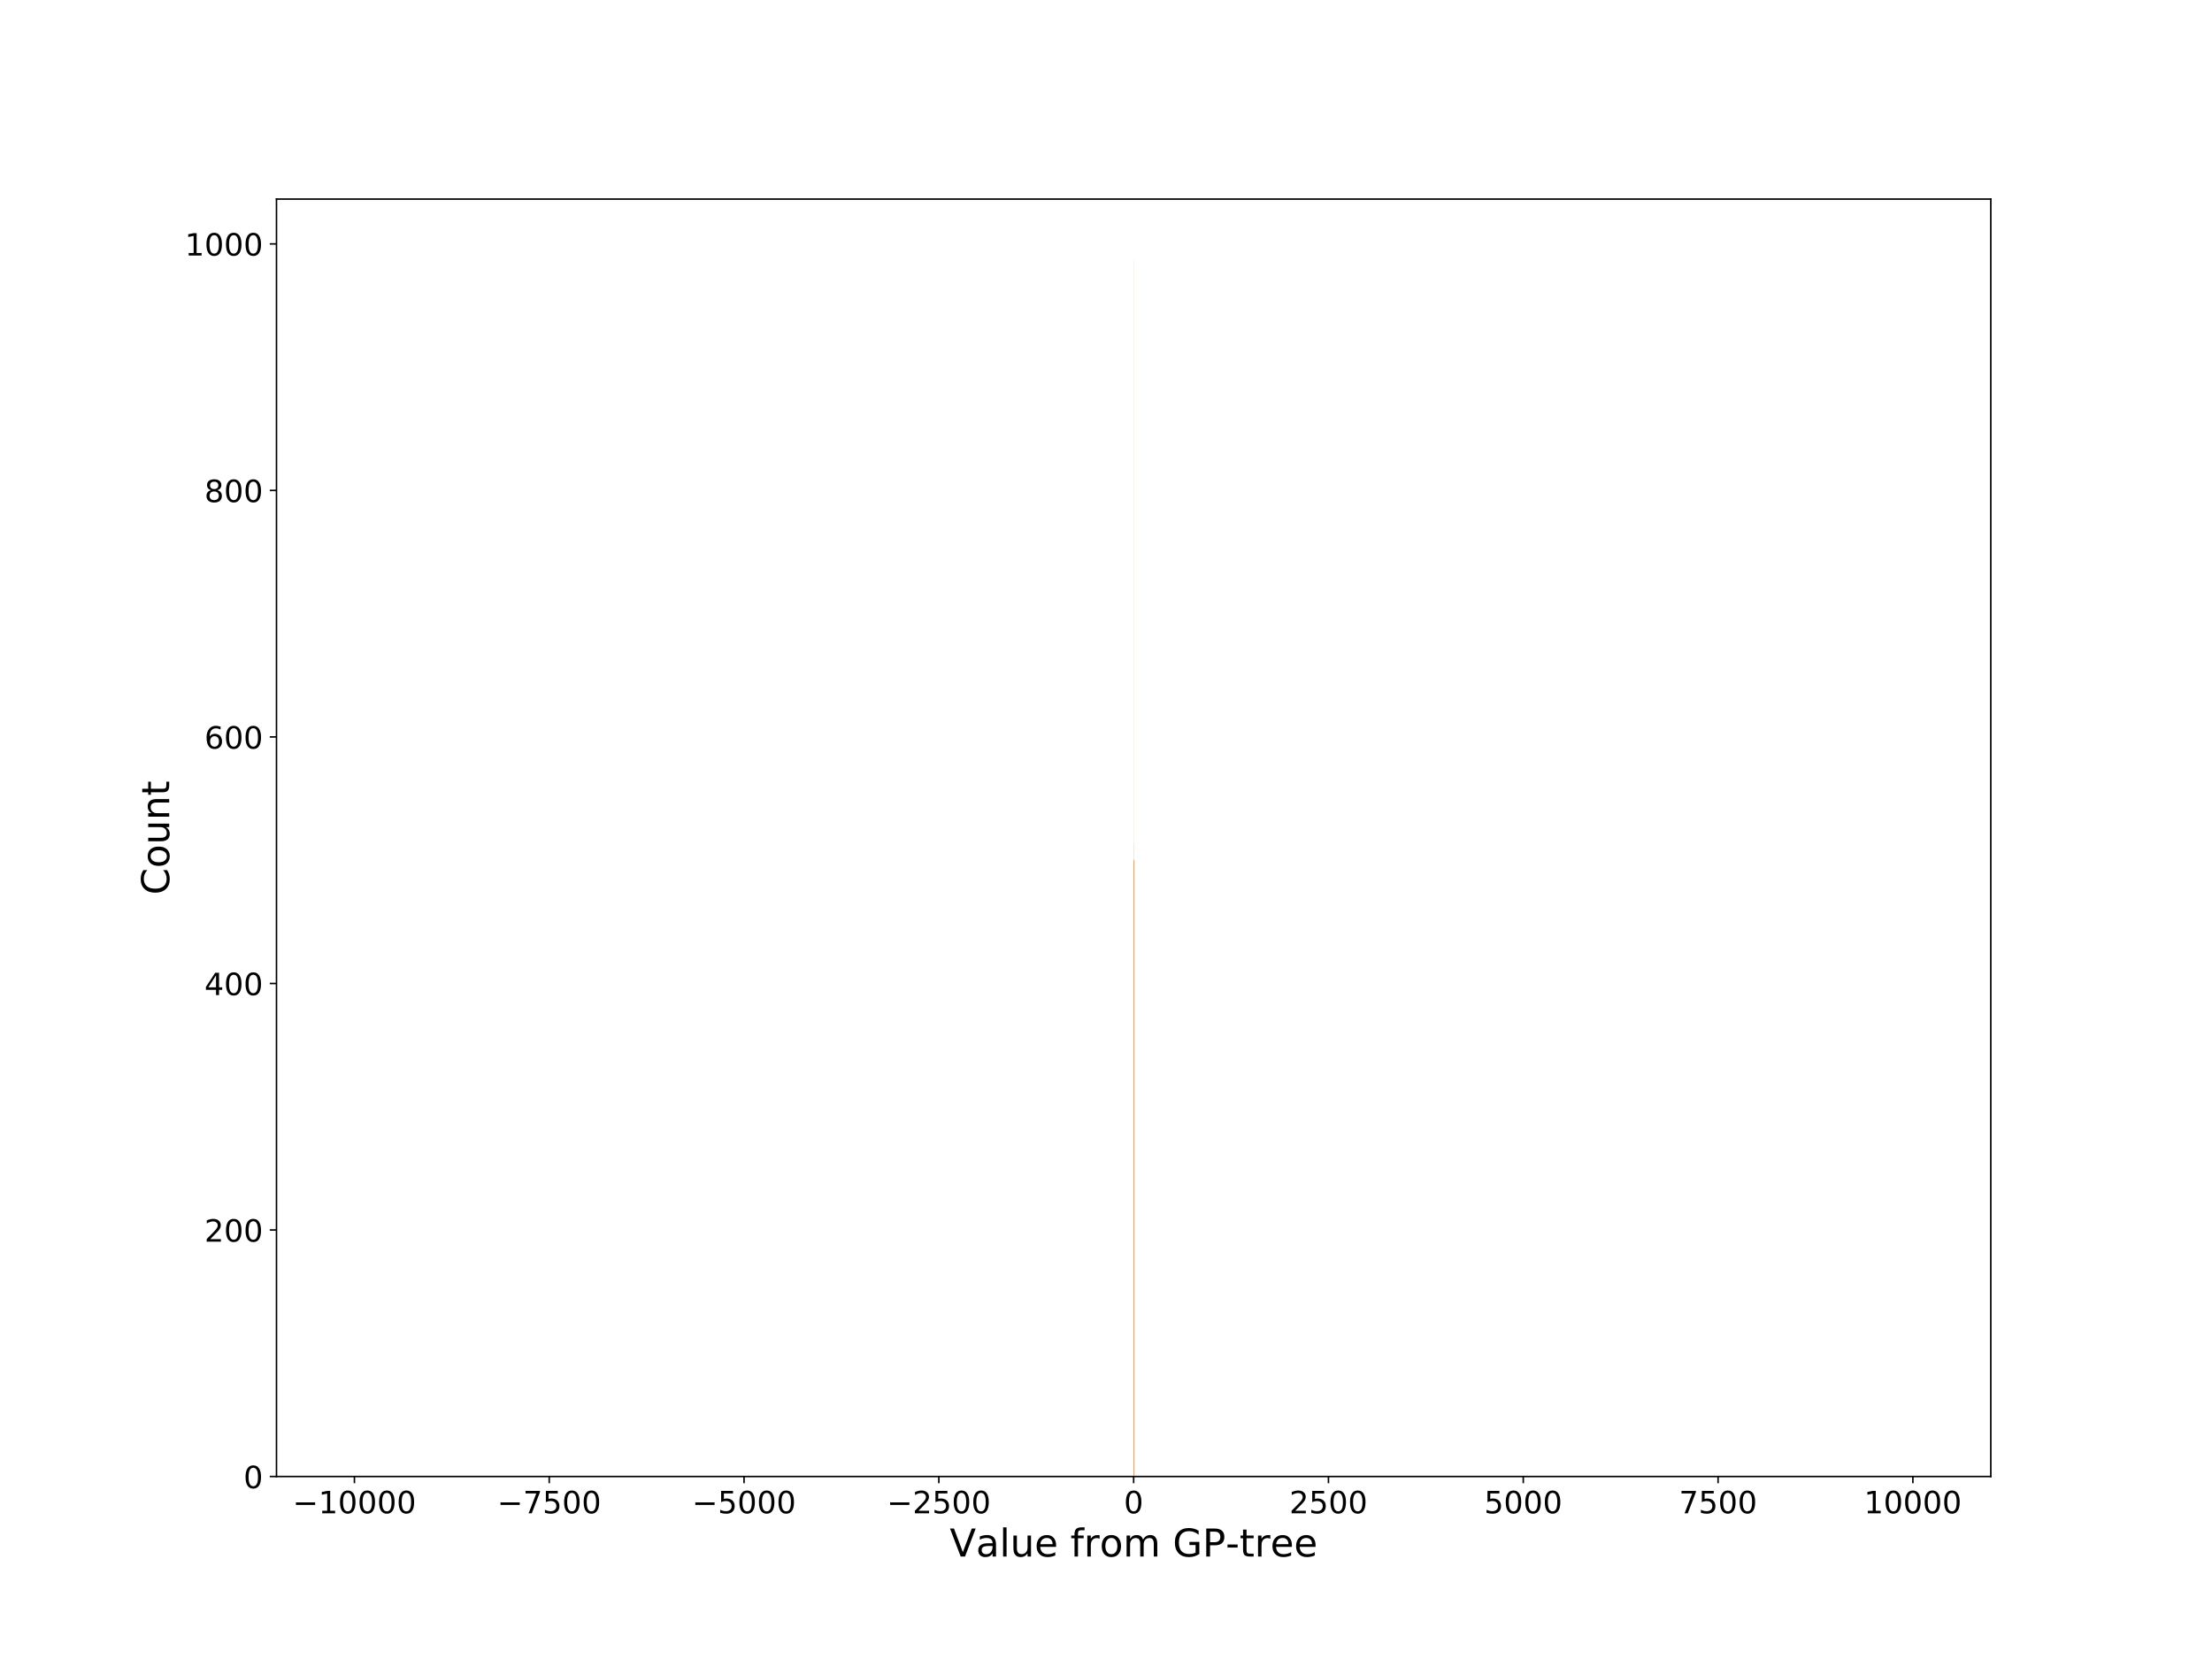
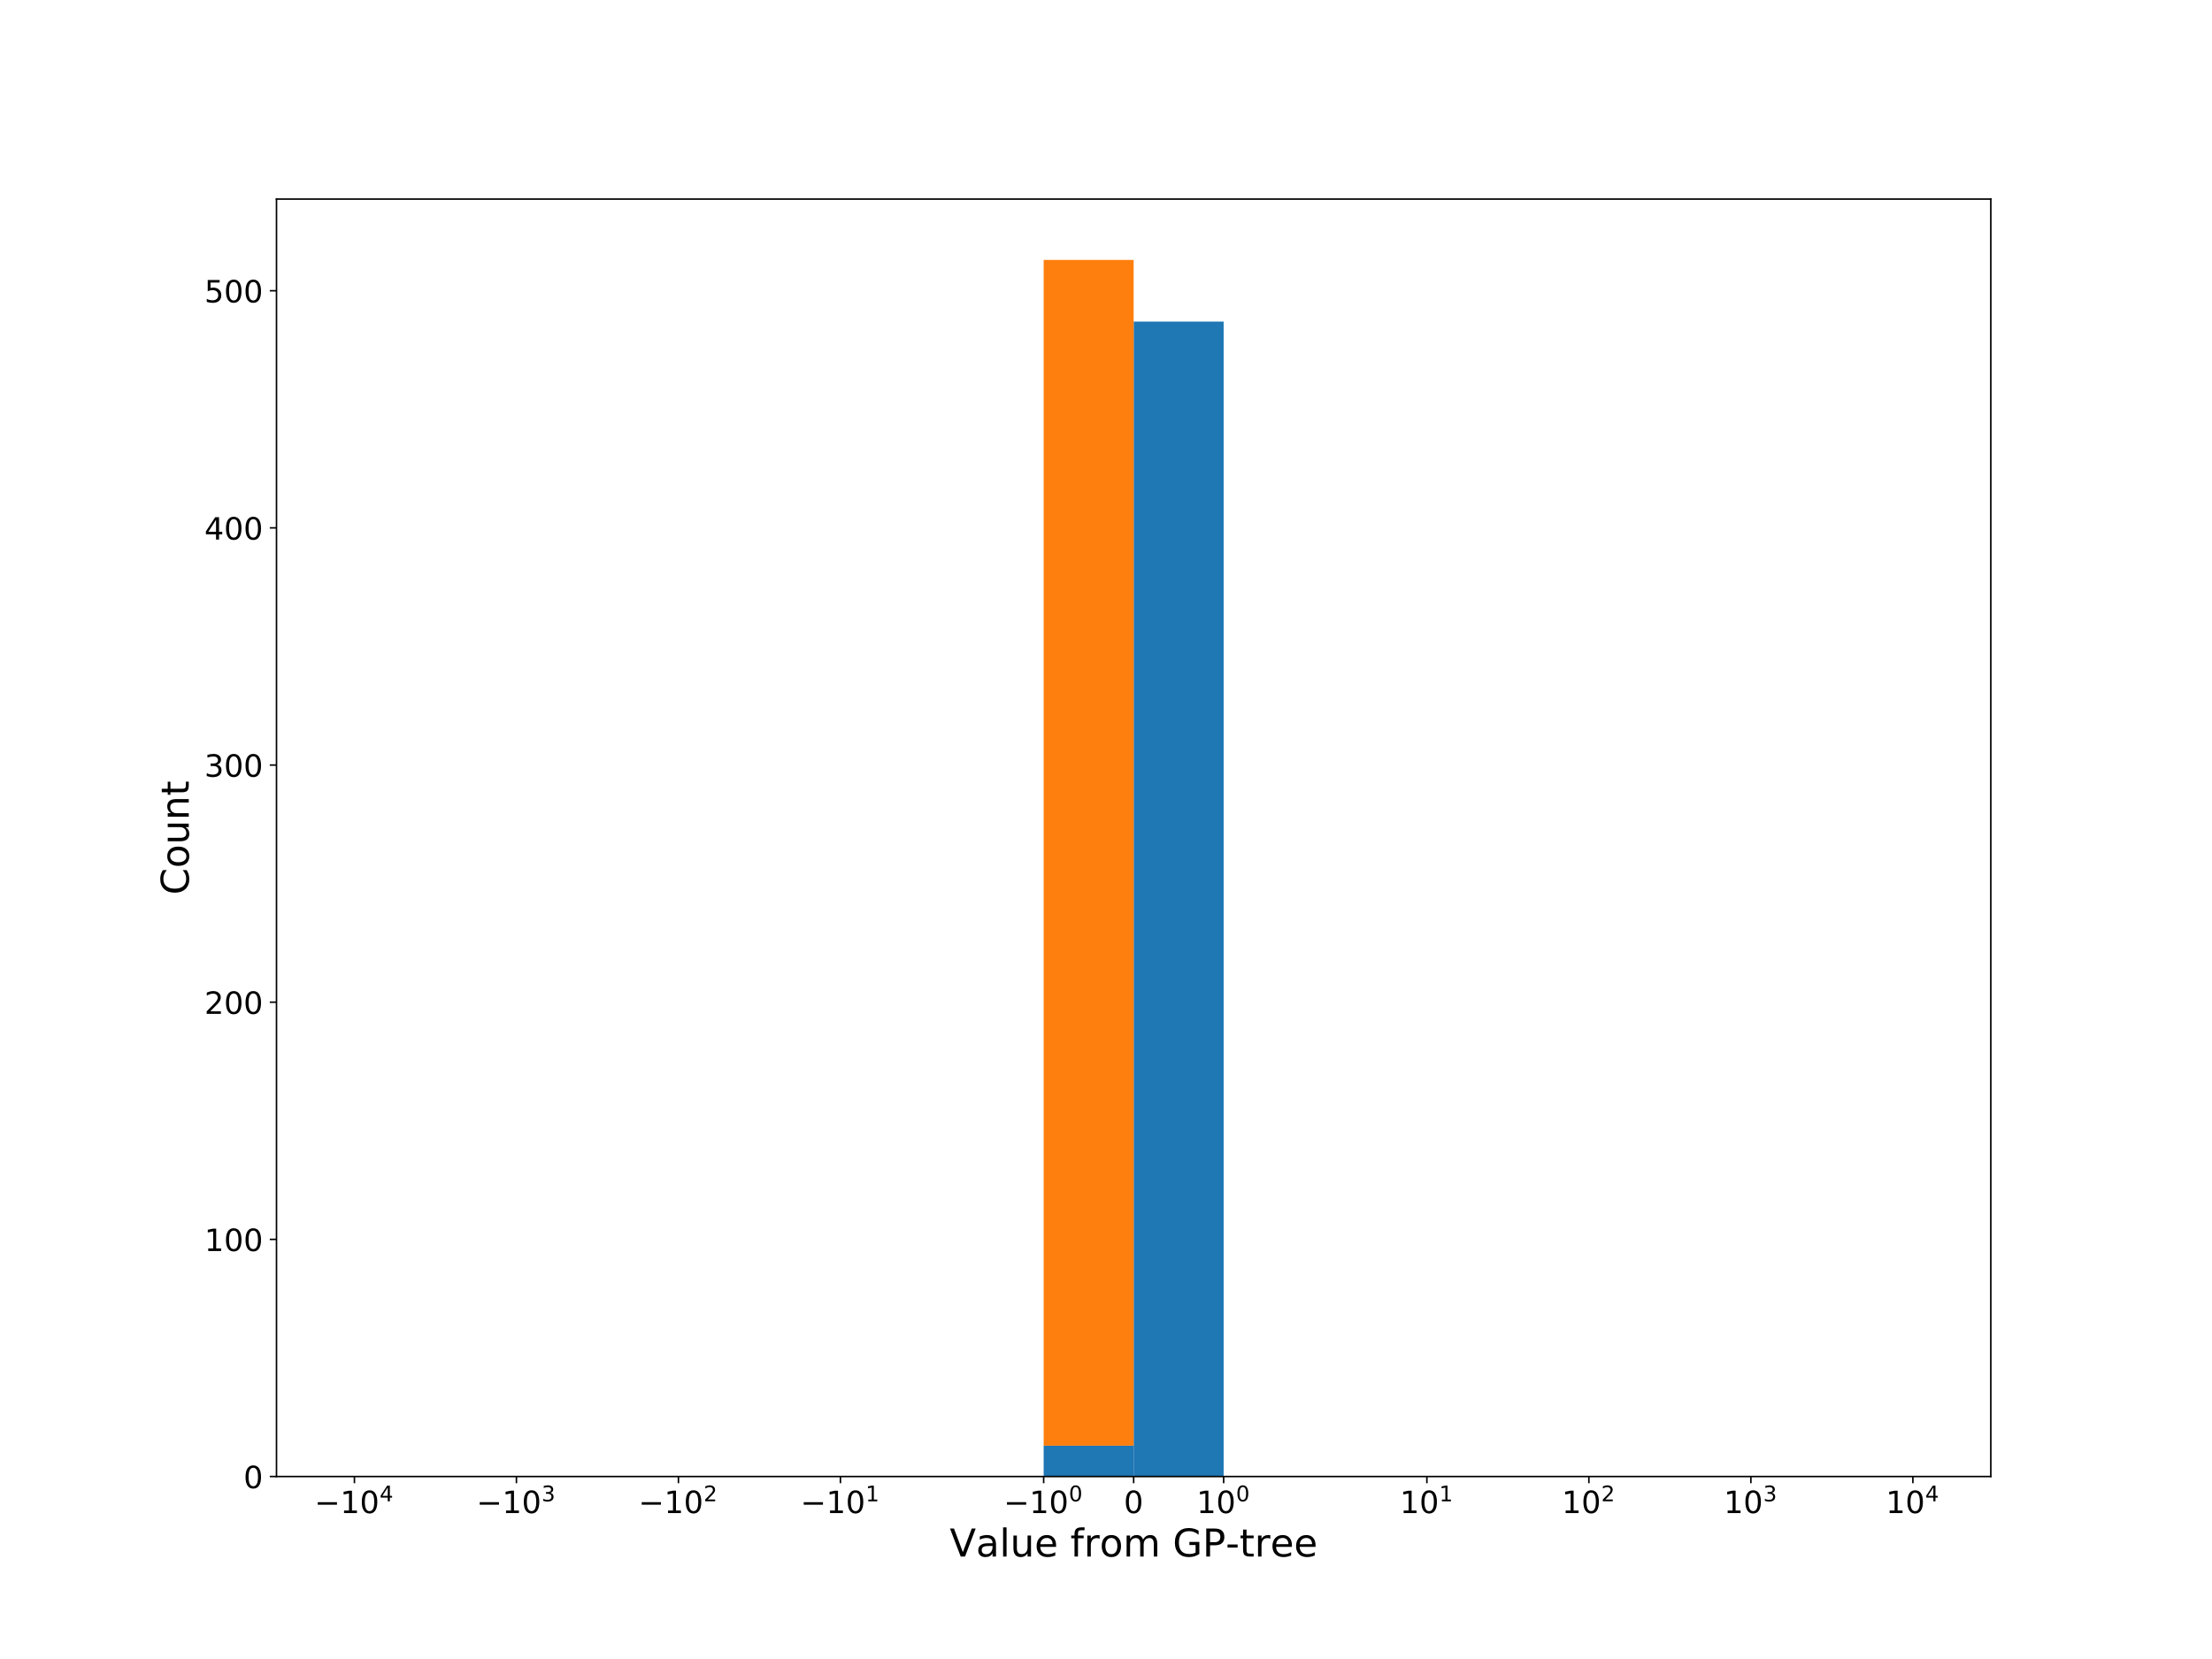
<svg xmlns="http://www.w3.org/2000/svg" xmlns:xlink="http://www.w3.org/1999/xlink" height="864pt" version="1.1" viewBox="0 0 1152 864" width="1152pt">
  <defs>
    <style type="text/css">
*{stroke-linecap:butt;stroke-linejoin:round;}
  </style>
  </defs>
  <g id="figure_1">
    <g id="patch_1">
      <path d="M 0 864  L 1152 864  L 1152 0  L 0 0  z " style="fill:#ffffff;" />
    </g>
    <g id="axes_1">
      <g id="patch_2">
        <path d="M 144 768.96  L 1036.8 768.96  L 1036.8 103.68  L 144 103.68  z " style="fill:#ffffff;" />
      </g>
      <g id="patch_3">
-         <path clip-path="url(#pe86e832d2b)" d="M 184.582 768.96  L 549.818 768.96  L 549.818 768.96  L 184.582 768.96  z " style="fill:#1f77b4;" />
+         <path clip-path="url(#pa9bdec0f35)" d="M 184.582 768.96  L 268.95 768.96  L 268.95 768.96  L 184.582 768.96  z " style="fill:#1f77b4;" />
      </g>
      <g id="patch_4">
-         <path clip-path="url(#pe86e832d2b)" d="M 549.818 768.96  L 586.342 768.96  L 586.342 768.96  L 549.818 768.96  z " style="fill:#1f77b4;" />
+         <path clip-path="url(#pa9bdec0f35)" d="M 268.95 768.96  L 353.318 768.96  L 353.318 768.96  L 268.95 768.96  z " style="fill:#1f77b4;" />
      </g>
      <g id="patch_5">
-         <path clip-path="url(#pe86e832d2b)" d="M 586.342 768.96  L 589.994 768.96  L 589.994 768.96  L 586.342 768.96  z " style="fill:#1f77b4;" />
+         <path clip-path="url(#pa9bdec0f35)" d="M 353.318 768.96  L 437.687 768.96  L 437.687 768.96  L 353.318 768.96  z " style="fill:#1f77b4;" />
      </g>
      <g id="patch_6">
-         <path clip-path="url(#pe86e832d2b)" d="M 589.994 768.96  L 590.359 768.96  L 590.359 768.96  L 589.994 768.96  z " style="fill:#1f77b4;" />
+         <path clip-path="url(#pa9bdec0f35)" d="M 437.687 768.96  L 543.529 768.96  L 543.529 768.96  L 437.687 768.96  z " style="fill:#1f77b4;" />
      </g>
      <g id="patch_7">
-         <path clip-path="url(#pe86e832d2b)" d="M 590.359 768.96  L 590.4 768.96  L 590.4 439.642  L 590.359 439.642  z " style="fill:#1f77b4;" />
+         <path clip-path="url(#pa9bdec0f35)" d="M 543.529 768.96  L 590.4 768.96  L 590.4 752.904  L 543.529 752.904  z " style="fill:#1f77b4;" />
      </g>
      <g id="patch_8">
-         <path clip-path="url(#pe86e832d2b)" d="M 590.4 768.96  L 590.441 768.96  L 590.441 456.333  L 590.4 456.333  z " style="fill:#1f77b4;" />
+         <path clip-path="url(#pa9bdec0f35)" d="M 590.4 768.96  L 637.271 768.96  L 637.271 167.472  L 590.4 167.472  z " style="fill:#1f77b4;" />
      </g>
      <g id="patch_9">
-         <path clip-path="url(#pe86e832d2b)" d="M 590.441 768.96  L 590.806 768.96  L 590.806 768.96  L 590.441 768.96  z " style="fill:#1f77b4;" />
+         <path clip-path="url(#pa9bdec0f35)" d="M 637.271 768.96  L 743.113 768.96  L 743.113 768.96  L 637.271 768.96  z " style="fill:#1f77b4;" />
      </g>
      <g id="patch_10">
-         <path clip-path="url(#pe86e832d2b)" d="M 590.806 768.96  L 594.458 768.96  L 594.458 768.96  L 590.806 768.96  z " style="fill:#1f77b4;" />
+         <path clip-path="url(#pa9bdec0f35)" d="M 743.113 768.96  L 827.482 768.96  L 827.482 768.96  L 743.113 768.96  z " style="fill:#1f77b4;" />
      </g>
      <g id="patch_11">
-         <path clip-path="url(#pe86e832d2b)" d="M 594.458 768.96  L 630.982 768.96  L 630.982 768.96  L 594.458 768.96  z " style="fill:#1f77b4;" />
+         <path clip-path="url(#pa9bdec0f35)" d="M 827.482 768.96  L 911.85 768.96  L 911.85 768.96  L 827.482 768.96  z " style="fill:#1f77b4;" />
      </g>
      <g id="patch_12">
-         <path clip-path="url(#pe86e832d2b)" d="M 630.982 768.96  L 996.218 768.96  L 996.218 768.96  L 630.982 768.96  z " style="fill:#1f77b4;" />
+         <path clip-path="url(#pa9bdec0f35)" d="M 911.85 768.96  L 996.218 768.96  L 996.218 768.96  L 911.85 768.96  z " style="fill:#1f77b4;" />
      </g>
      <g id="patch_13">
-         <path clip-path="url(#pe86e832d2b)" d="M 184.582 768.96  L 549.818 768.96  L 549.818 768.96  L 184.582 768.96  z " style="fill:#ff7f0e;" />
+         <path clip-path="url(#pa9bdec0f35)" d="M 184.582 768.96  L 268.95 768.96  L 268.95 768.96  L 184.582 768.96  z " style="fill:#ff7f0e;" />
      </g>
      <g id="patch_14">
-         <path clip-path="url(#pe86e832d2b)" d="M 549.818 768.96  L 586.342 768.96  L 586.342 768.96  L 549.818 768.96  z " style="fill:#ff7f0e;" />
+         <path clip-path="url(#pa9bdec0f35)" d="M 268.95 768.96  L 353.318 768.96  L 353.318 768.96  L 268.95 768.96  z " style="fill:#ff7f0e;" />
      </g>
      <g id="patch_15">
-         <path clip-path="url(#pe86e832d2b)" d="M 586.342 768.96  L 589.994 768.96  L 589.994 768.96  L 586.342 768.96  z " style="fill:#ff7f0e;" />
+         <path clip-path="url(#pa9bdec0f35)" d="M 353.318 768.96  L 437.687 768.96  L 437.687 768.96  L 353.318 768.96  z " style="fill:#ff7f0e;" />
      </g>
      <g id="patch_16">
-         <path clip-path="url(#pe86e832d2b)" d="M 589.994 768.96  L 590.359 768.96  L 590.359 768.96  L 589.994 768.96  z " style="fill:#ff7f0e;" />
+         <path clip-path="url(#pa9bdec0f35)" d="M 437.687 768.96  L 543.529 768.96  L 543.529 768.96  L 437.687 768.96  z " style="fill:#ff7f0e;" />
      </g>
      <g id="patch_17">
-         <path clip-path="url(#pe86e832d2b)" d="M 590.359 439.642  L 590.4 439.642  L 590.4 439.642  L 590.359 439.642  z " style="fill:#ff7f0e;" />
+         <path clip-path="url(#pa9bdec0f35)" d="M 543.529 752.904  L 590.4 752.904  L 590.4 135.36  L 543.529 135.36  z " style="fill:#ff7f0e;" />
      </g>
      <g id="patch_18">
-         <path clip-path="url(#pe86e832d2b)" d="M 590.4 456.333  L 590.441 456.333  L 590.441 135.36  L 590.4 135.36  z " style="fill:#ff7f0e;" />
+         <path clip-path="url(#pa9bdec0f35)" d="M 590.4 167.472  L 637.271 167.472  L 637.271 167.472  L 590.4 167.472  z " style="fill:#ff7f0e;" />
      </g>
      <g id="patch_19">
-         <path clip-path="url(#pe86e832d2b)" d="M 590.441 768.96  L 590.806 768.96  L 590.806 447.987  L 590.441 447.987  z " style="fill:#ff7f0e;" />
+         <path clip-path="url(#pa9bdec0f35)" d="M 637.271 768.96  L 743.113 768.96  L 743.113 768.96  L 637.271 768.96  z " style="fill:#ff7f0e;" />
      </g>
      <g id="patch_20">
-         <path clip-path="url(#pe86e832d2b)" d="M 590.806 768.96  L 594.458 768.96  L 594.458 768.96  L 590.806 768.96  z " style="fill:#ff7f0e;" />
+         <path clip-path="url(#pa9bdec0f35)" d="M 743.113 768.96  L 827.482 768.96  L 827.482 768.96  L 743.113 768.96  z " style="fill:#ff7f0e;" />
      </g>
      <g id="patch_21">
-         <path clip-path="url(#pe86e832d2b)" d="M 594.458 768.96  L 630.982 768.96  L 630.982 768.96  L 594.458 768.96  z " style="fill:#ff7f0e;" />
+         <path clip-path="url(#pa9bdec0f35)" d="M 827.482 768.96  L 911.85 768.96  L 911.85 768.96  L 827.482 768.96  z " style="fill:#ff7f0e;" />
      </g>
      <g id="patch_22">
-         <path clip-path="url(#pe86e832d2b)" d="M 630.982 768.96  L 996.218 768.96  L 996.218 768.96  L 630.982 768.96  z " style="fill:#ff7f0e;" />
+         <path clip-path="url(#pa9bdec0f35)" d="M 911.85 768.96  L 996.218 768.96  L 996.218 768.96  L 911.85 768.96  z " style="fill:#ff7f0e;" />
      </g>
      <g id="matplotlib.axis_1">
        <g id="xtick_1">
          <g id="line2d_1">
            <defs>
-               <path d="M 0 0  L 0 3.5  " id="m2b1b842253" style="stroke:#000000;stroke-width:0.8;" />
-             </defs>
-             <g>
-               <use style="stroke:#000000;stroke-width:0.8;" x="184.582" xlink:href="#m2b1b842253" y="768.96" />
+               <path d="M 0 0  L 0 3.5  " id="m2967c27d31" style="stroke:#000000;stroke-width:0.8;" />
+             </defs>
+             <g>
+               <use style="stroke:#000000;stroke-width:0.8;" x="184.582" xlink:href="#m2967c27d31" y="768.96" />
            </g>
          </g>
          <g id="text_1">
            <defs>
              <path d="M 10.594 35.5  L 73.188 35.5  L 73.188 27.203  L 10.594 27.203  z " id="DejaVuSans-8722" />
              <path d="M 12.406 8.297  L 28.516 8.297  L 28.516 63.922  L 10.984 60.406  L 10.984 69.391  L 28.422 72.906  L 38.281 72.906  L 38.281 8.297  L 54.391 8.297  L 54.391 0  L 12.406 0  z " id="DejaVuSans-49" />
              <path d="M 31.781 66.406  Q 24.172 66.406 20.328 58.906  Q 16.5 51.422 16.5 36.375  Q 16.5 21.391 20.328 13.891  Q 24.172 6.391 31.781 6.391  Q 39.453 6.391 43.281 13.891  Q 47.125 21.391 47.125 36.375  Q 47.125 51.422 43.281 58.906  Q 39.453 66.406 31.781 66.406  z M 31.781 74.219  Q 44.047 74.219 50.516 64.516  Q 56.984 54.828 56.984 36.375  Q 56.984 17.969 50.516 8.266  Q 44.047 -1.422 31.781 -1.422  Q 19.531 -1.422 13.062 8.266  Q 6.594 17.969 6.594 36.375  Q 6.594 54.828 13.062 64.516  Q 19.531 74.219 31.781 74.219  z " id="DejaVuSans-48" />
-             </defs>
-             <g transform="translate(152.4281 788.1175)scale(0.16 -0.16)">
-               <use xlink:href="#DejaVuSans-8722" />
-               <use x="83.789" xlink:href="#DejaVuSans-49" />
-               <use x="147.412" xlink:href="#DejaVuSans-48" />
-               <use x="211.035" xlink:href="#DejaVuSans-48" />
-               <use x="274.658" xlink:href="#DejaVuSans-48" />
-               <use x="338.281" xlink:href="#DejaVuSans-48" />
+               <path d="M 37.797 64.312  L 12.891 25.391  L 37.797 25.391  z M 35.203 72.906  L 47.609 72.906  L 47.609 25.391  L 58.016 25.391  L 58.016 17.188  L 47.609 17.188  L 47.609 0  L 37.797 0  L 37.797 17.188  L 4.891 17.188  L 4.891 26.703  z " id="DejaVuSans-52" />
+             </defs>
+             <g transform="translate(163.7818 788.1175)scale(0.16 -0.16)">
+               <use transform="translate(0 0.684375)" xlink:href="#DejaVuSans-8722" />
+               <use transform="translate(83.78906 0.684375)" xlink:href="#DejaVuSans-49" />
+               <use transform="translate(147.4121 0.684375)" xlink:href="#DejaVuSans-48" />
+               <use transform="translate(211.9922 38.96563)scale(0.7)" xlink:href="#DejaVuSans-52" />
            </g>
          </g>
        </g>
        <g id="xtick_2">
          <g id="line2d_2">
            <g>
-               <use style="stroke:#000000;stroke-width:0.8;" x="286.036" xlink:href="#m2b1b842253" y="768.96" />
+               <use style="stroke:#000000;stroke-width:0.8;" x="268.95" xlink:href="#m2967c27d31" y="768.96" />
            </g>
          </g>
          <g id="text_2">
            <defs>
-               <path d="M 8.203 72.906  L 55.078 72.906  L 55.078 68.703  L 28.609 0  L 18.312 0  L 43.219 64.594  L 8.203 64.594  z " id="DejaVuSans-55" />
-               <path d="M 10.797 72.906  L 49.516 72.906  L 49.516 64.594  L 19.828 64.594  L 19.828 46.734  Q 21.969 47.469 24.109 47.828  Q 26.266 48.188 28.422 48.188  Q 40.625 48.188 47.75 41.5  Q 54.891 34.812 54.891 23.391  Q 54.891 11.625 47.562 5.094  Q 40.234 -1.422 26.906 -1.422  Q 22.312 -1.422 17.547 -0.641  Q 12.797 0.141 7.719 1.703  L 7.719 11.625  Q 12.109 9.234 16.797 8.062  Q 21.484 6.891 26.703 6.891  Q 35.156 6.891 40.078 11.328  Q 45.016 15.766 45.016 23.391  Q 45.016 31 40.078 35.438  Q 35.156 39.891 26.703 39.891  Q 22.75 39.891 18.812 39.016  Q 14.891 38.141 10.797 36.281  z " id="DejaVuSans-53" />
-             </defs>
-             <g transform="translate(258.9726 788.1175)scale(0.16 -0.16)">
-               <use xlink:href="#DejaVuSans-8722" />
-               <use x="83.789" xlink:href="#DejaVuSans-55" />
-               <use x="147.412" xlink:href="#DejaVuSans-53" />
-               <use x="211.035" xlink:href="#DejaVuSans-48" />
-               <use x="274.658" xlink:href="#DejaVuSans-48" />
+               <path d="M 40.578 39.312  Q 47.656 37.797 51.625 33  Q 55.609 28.219 55.609 21.188  Q 55.609 10.406 48.188 4.484  Q 40.766 -1.422 27.094 -1.422  Q 22.516 -1.422 17.656 -0.516  Q 12.797 0.391 7.625 2.203  L 7.625 11.719  Q 11.719 9.328 16.594 8.109  Q 21.484 6.891 26.812 6.891  Q 36.078 6.891 40.938 10.547  Q 45.797 14.203 45.797 21.188  Q 45.797 27.641 41.281 31.266  Q 36.766 34.906 28.719 34.906  L 20.219 34.906  L 20.219 43.016  L 29.109 43.016  Q 36.375 43.016 40.234 45.922  Q 44.094 48.828 44.094 54.297  Q 44.094 59.906 40.109 62.906  Q 36.141 65.922 28.719 65.922  Q 24.656 65.922 20.016 65.031  Q 15.375 64.156 9.812 62.312  L 9.812 71.094  Q 15.438 72.656 20.344 73.438  Q 25.25 74.219 29.594 74.219  Q 40.828 74.219 47.359 69.109  Q 53.906 64.016 53.906 55.328  Q 53.906 49.266 50.438 45.094  Q 46.969 40.922 40.578 39.312  z " id="DejaVuSans-51" />
+             </defs>
+             <g transform="translate(248.1501 788.1175)scale(0.16 -0.16)">
+               <use transform="translate(0 0.765625)" xlink:href="#DejaVuSans-8722" />
+               <use transform="translate(83.78906 0.765625)" xlink:href="#DejaVuSans-49" />
+               <use transform="translate(147.4121 0.765625)" xlink:href="#DejaVuSans-48" />
+               <use transform="translate(211.9922 39.04688)scale(0.7)" xlink:href="#DejaVuSans-51" />
            </g>
          </g>
        </g>
        <g id="xtick_3">
          <g id="line2d_3">
            <g>
-               <use style="stroke:#000000;stroke-width:0.8;" x="387.491" xlink:href="#m2b1b842253" y="768.96" />
+               <use style="stroke:#000000;stroke-width:0.8;" x="353.318" xlink:href="#m2967c27d31" y="768.96" />
            </g>
          </g>
          <g id="text_3">
-             <g transform="translate(360.4272 788.1175)scale(0.16 -0.16)">
-               <use xlink:href="#DejaVuSans-8722" />
-               <use x="83.789" xlink:href="#DejaVuSans-53" />
-               <use x="147.412" xlink:href="#DejaVuSans-48" />
-               <use x="211.035" xlink:href="#DejaVuSans-48" />
-               <use x="274.658" xlink:href="#DejaVuSans-48" />
+             <defs>
+               <path d="M 19.188 8.297  L 53.609 8.297  L 53.609 0  L 7.328 0  L 7.328 8.297  Q 12.938 14.109 22.625 23.891  Q 32.328 33.688 34.812 36.531  Q 39.547 41.844 41.422 45.531  Q 43.312 49.219 43.312 52.781  Q 43.312 58.594 39.234 62.25  Q 35.156 65.922 28.609 65.922  Q 23.969 65.922 18.812 64.312  Q 13.672 62.703 7.812 59.422  L 7.812 69.391  Q 13.766 71.781 18.938 73  Q 24.125 74.219 28.422 74.219  Q 39.75 74.219 46.484 68.547  Q 53.219 62.891 53.219 53.422  Q 53.219 48.922 51.531 44.891  Q 49.859 40.875 45.406 35.406  Q 44.188 33.984 37.641 27.219  Q 31.109 20.453 19.188 8.297  z " id="DejaVuSans-50" />
+             </defs>
+             <g transform="translate(332.5183 788.1175)scale(0.16 -0.16)">
+               <use transform="translate(0 0.765625)" xlink:href="#DejaVuSans-8722" />
+               <use transform="translate(83.78906 0.765625)" xlink:href="#DejaVuSans-49" />
+               <use transform="translate(147.4121 0.765625)" xlink:href="#DejaVuSans-48" />
+               <use transform="translate(211.9922 39.04688)scale(0.7)" xlink:href="#DejaVuSans-50" />
            </g>
          </g>
        </g>
        <g id="xtick_4">
          <g id="line2d_4">
            <g>
-               <use style="stroke:#000000;stroke-width:0.8;" x="488.945" xlink:href="#m2b1b842253" y="768.96" />
+               <use style="stroke:#000000;stroke-width:0.8;" x="437.687" xlink:href="#m2967c27d31" y="768.96" />
            </g>
          </g>
          <g id="text_4">
-             <defs>
-               <path d="M 19.188 8.297  L 53.609 8.297  L 53.609 0  L 7.328 0  L 7.328 8.297  Q 12.938 14.109 22.625 23.891  Q 32.328 33.688 34.812 36.531  Q 39.547 41.844 41.422 45.531  Q 43.312 49.219 43.312 52.781  Q 43.312 58.594 39.234 62.25  Q 35.156 65.922 28.609 65.922  Q 23.969 65.922 18.812 64.312  Q 13.672 62.703 7.812 59.422  L 7.812 69.391  Q 13.766 71.781 18.938 73  Q 24.125 74.219 28.422 74.219  Q 39.75 74.219 46.484 68.547  Q 53.219 62.891 53.219 53.422  Q 53.219 48.922 51.531 44.891  Q 49.859 40.875 45.406 35.406  Q 44.188 33.984 37.641 27.219  Q 31.109 20.453 19.188 8.297  z " id="DejaVuSans-50" />
-             </defs>
-             <g transform="translate(461.8817 788.1175)scale(0.16 -0.16)">
-               <use xlink:href="#DejaVuSans-8722" />
-               <use x="83.789" xlink:href="#DejaVuSans-50" />
-               <use x="147.412" xlink:href="#DejaVuSans-53" />
-               <use x="211.035" xlink:href="#DejaVuSans-48" />
-               <use x="274.658" xlink:href="#DejaVuSans-48" />
+             <g transform="translate(416.8866 788.1175)scale(0.16 -0.16)">
+               <use transform="translate(0 0.684375)" xlink:href="#DejaVuSans-8722" />
+               <use transform="translate(83.78906 0.684375)" xlink:href="#DejaVuSans-49" />
+               <use transform="translate(147.4121 0.684375)" xlink:href="#DejaVuSans-48" />
+               <use transform="translate(211.9922 38.96563)scale(0.7)" xlink:href="#DejaVuSans-49" />
            </g>
          </g>
        </g>
        <g id="xtick_5">
          <g id="line2d_5">
            <g>
-               <use style="stroke:#000000;stroke-width:0.8;" x="590.4" xlink:href="#m2b1b842253" y="768.96" />
+               <use style="stroke:#000000;stroke-width:0.8;" x="543.529" xlink:href="#m2967c27d31" y="768.96" />
            </g>
          </g>
          <g id="text_5">
-             <g transform="translate(585.31 788.1175)scale(0.16 -0.16)">
-               <use xlink:href="#DejaVuSans-48" />
+             <g transform="translate(522.7287 788.1175)scale(0.16 -0.16)">
+               <use transform="translate(0 0.765625)" xlink:href="#DejaVuSans-8722" />
+               <use transform="translate(83.78906 0.765625)" xlink:href="#DejaVuSans-49" />
+               <use transform="translate(147.4121 0.765625)" xlink:href="#DejaVuSans-48" />
+               <use transform="translate(211.9922 39.04688)scale(0.7)" xlink:href="#DejaVuSans-48" />
            </g>
          </g>
        </g>
        <g id="xtick_6">
          <g id="line2d_6">
            <g>
-               <use style="stroke:#000000;stroke-width:0.8;" x="691.855" xlink:href="#m2b1b842253" y="768.96" />
+               <use style="stroke:#000000;stroke-width:0.8;" x="590.4" xlink:href="#m2967c27d31" y="768.96" />
            </g>
          </g>
          <g id="text_6">
-             <g transform="translate(671.4945 788.1175)scale(0.16 -0.16)">
-               <use xlink:href="#DejaVuSans-50" />
-               <use x="63.623" xlink:href="#DejaVuSans-53" />
-               <use x="127.246" xlink:href="#DejaVuSans-48" />
-               <use x="190.869" xlink:href="#DejaVuSans-48" />
+             <g transform="translate(585.28 788.1175)scale(0.16 -0.16)">
+               <use transform="translate(0 0.78125)" xlink:href="#DejaVuSans-48" />
            </g>
          </g>
        </g>
        <g id="xtick_7">
          <g id="line2d_7">
            <g>
-               <use style="stroke:#000000;stroke-width:0.8;" x="793.309" xlink:href="#m2b1b842253" y="768.96" />
+               <use style="stroke:#000000;stroke-width:0.8;" x="637.271" xlink:href="#m2967c27d31" y="768.96" />
            </g>
          </g>
          <g id="text_7">
-             <g transform="translate(772.9491 788.1175)scale(0.16 -0.16)">
-               <use xlink:href="#DejaVuSans-53" />
-               <use x="63.623" xlink:href="#DejaVuSans-48" />
-               <use x="127.246" xlink:href="#DejaVuSans-48" />
-               <use x="190.869" xlink:href="#DejaVuSans-48" />
+             <g transform="translate(623.1913 788.1175)scale(0.16 -0.16)">
+               <use transform="translate(0 0.765625)" xlink:href="#DejaVuSans-49" />
+               <use transform="translate(63.62305 0.765625)" xlink:href="#DejaVuSans-48" />
+               <use transform="translate(128.2031 39.04688)scale(0.7)" xlink:href="#DejaVuSans-48" />
            </g>
          </g>
        </g>
        <g id="xtick_8">
          <g id="line2d_8">
            <g>
-               <use style="stroke:#000000;stroke-width:0.8;" x="894.764" xlink:href="#m2b1b842253" y="768.96" />
+               <use style="stroke:#000000;stroke-width:0.8;" x="743.113" xlink:href="#m2967c27d31" y="768.96" />
            </g>
          </g>
          <g id="text_8">
-             <g transform="translate(874.4036 788.1175)scale(0.16 -0.16)">
-               <use xlink:href="#DejaVuSans-55" />
-               <use x="63.623" xlink:href="#DejaVuSans-53" />
-               <use x="127.246" xlink:href="#DejaVuSans-48" />
-               <use x="190.869" xlink:href="#DejaVuSans-48" />
+             <g transform="translate(729.0334 788.1175)scale(0.16 -0.16)">
+               <use transform="translate(0 0.684375)" xlink:href="#DejaVuSans-49" />
+               <use transform="translate(63.62305 0.684375)" xlink:href="#DejaVuSans-48" />
+               <use transform="translate(128.2031 38.96563)scale(0.7)" xlink:href="#DejaVuSans-49" />
            </g>
          </g>
        </g>
        <g id="xtick_9">
          <g id="line2d_9">
            <g>
-               <use style="stroke:#000000;stroke-width:0.8;" x="996.218" xlink:href="#m2b1b842253" y="768.96" />
+               <use style="stroke:#000000;stroke-width:0.8;" x="827.482" xlink:href="#m2967c27d31" y="768.96" />
            </g>
          </g>
          <g id="text_9">
-             <g transform="translate(970.7682 788.1175)scale(0.16 -0.16)">
-               <use xlink:href="#DejaVuSans-49" />
-               <use x="63.623" xlink:href="#DejaVuSans-48" />
-               <use x="127.246" xlink:href="#DejaVuSans-48" />
-               <use x="190.869" xlink:href="#DejaVuSans-48" />
-               <use x="254.492" xlink:href="#DejaVuSans-48" />
-             </g>
-           </g>
-         </g>
-         <g id="text_10">
+             <g transform="translate(813.4017 788.1175)scale(0.16 -0.16)">
+               <use transform="translate(0 0.765625)" xlink:href="#DejaVuSans-49" />
+               <use transform="translate(63.62305 0.765625)" xlink:href="#DejaVuSans-48" />
+               <use transform="translate(128.2031 39.04688)scale(0.7)" xlink:href="#DejaVuSans-50" />
+             </g>
+           </g>
+         </g>
+         <g id="xtick_10">
+           <g id="line2d_10">
+             <g>
+               <use style="stroke:#000000;stroke-width:0.8;" x="911.85" xlink:href="#m2967c27d31" y="768.96" />
+             </g>
+           </g>
+           <g id="text_10">
+             <g transform="translate(897.7699 788.1175)scale(0.16 -0.16)">
+               <use transform="translate(0 0.765625)" xlink:href="#DejaVuSans-49" />
+               <use transform="translate(63.62305 0.765625)" xlink:href="#DejaVuSans-48" />
+               <use transform="translate(128.2031 39.04688)scale(0.7)" xlink:href="#DejaVuSans-51" />
+             </g>
+           </g>
+         </g>
+         <g id="xtick_11">
+           <g id="line2d_11">
+             <g>
+               <use style="stroke:#000000;stroke-width:0.8;" x="996.218" xlink:href="#m2967c27d31" y="768.96" />
+             </g>
+           </g>
+           <g id="text_11">
+             <g transform="translate(982.1382 788.1175)scale(0.16 -0.16)">
+               <use transform="translate(0 0.684375)" xlink:href="#DejaVuSans-49" />
+               <use transform="translate(63.62305 0.684375)" xlink:href="#DejaVuSans-48" />
+               <use transform="translate(128.2031 38.96563)scale(0.7)" xlink:href="#DejaVuSans-52" />
+             </g>
+           </g>
+         </g>
+         <g id="text_12">
          <defs>
            <path d="M 28.609 0  L 0.781 72.906  L 11.078 72.906  L 34.188 11.531  L 57.328 72.906  L 67.578 72.906  L 39.797 0  z " id="DejaVuSans-86" />
            <path d="M 34.281 27.484  Q 23.391 27.484 19.188 25  Q 14.984 22.516 14.984 16.5  Q 14.984 11.719 18.141 8.906  Q 21.297 6.109 26.703 6.109  Q 34.188 6.109 38.703 11.406  Q 43.219 16.703 43.219 25.484  L 43.219 27.484  z M 52.203 31.203  L 52.203 0  L 43.219 0  L 43.219 8.297  Q 40.141 3.328 35.547 0.953  Q 30.953 -1.422 24.312 -1.422  Q 15.922 -1.422 10.953 3.297  Q 6 8.016 6 15.922  Q 6 25.141 12.172 29.828  Q 18.359 34.516 30.609 34.516  L 43.219 34.516  L 43.219 35.406  Q 43.219 41.609 39.141 45  Q 35.062 48.391 27.688 48.391  Q 23 48.391 18.547 47.266  Q 14.109 46.141 10.016 43.891  L 10.016 52.203  Q 14.938 54.109 19.578 55.047  Q 24.219 56 28.609 56  Q 40.484 56 46.344 49.844  Q 52.203 43.703 52.203 31.203  z " id="DejaVuSans-97" />
            <path d="M 9.422 75.984  L 18.406 75.984  L 18.406 0  L 9.422 0  z " id="DejaVuSans-108" />
            <path d="M 8.5 21.578  L 8.5 54.688  L 17.484 54.688  L 17.484 21.922  Q 17.484 14.156 20.5 10.266  Q 23.531 6.391 29.594 6.391  Q 36.859 6.391 41.078 11.031  Q 45.312 15.672 45.312 23.688  L 45.312 54.688  L 54.297 54.688  L 54.297 0  L 45.312 0  L 45.312 8.406  Q 42.047 3.422 37.719 1  Q 33.406 -1.422 27.688 -1.422  Q 18.266 -1.422 13.375 4.438  Q 8.5 10.297 8.5 21.578  z M 31.109 56  z " id="DejaVuSans-117" />
            <path d="M 56.203 29.594  L 56.203 25.203  L 14.891 25.203  Q 15.484 15.922 20.484 11.062  Q 25.484 6.203 34.422 6.203  Q 39.594 6.203 44.453 7.469  Q 49.312 8.734 54.109 11.281  L 54.109 2.781  Q 49.266 0.734 44.188 -0.344  Q 39.109 -1.422 33.891 -1.422  Q 20.797 -1.422 13.156 6.188  Q 5.516 13.812 5.516 26.812  Q 5.516 40.234 12.766 48.109  Q 20.016 56 32.328 56  Q 43.359 56 49.781 48.891  Q 56.203 41.797 56.203 29.594  z M 47.219 32.234  Q 47.125 39.594 43.094 43.984  Q 39.062 48.391 32.422 48.391  Q 24.906 48.391 20.391 44.141  Q 15.875 39.891 15.188 32.172  z " id="DejaVuSans-101" />
            <path id="DejaVuSans-32" />
            <path d="M 37.109 75.984  L 37.109 68.5  L 28.516 68.5  Q 23.688 68.5 21.797 66.547  Q 19.922 64.594 19.922 59.516  L 19.922 54.688  L 34.719 54.688  L 34.719 47.703  L 19.922 47.703  L 19.922 0  L 10.891 0  L 10.891 47.703  L 2.297 47.703  L 2.297 54.688  L 10.891 54.688  L 10.891 58.5  Q 10.891 67.625 15.141 71.797  Q 19.391 75.984 28.609 75.984  z " id="DejaVuSans-102" />
            <path d="M 41.109 46.297  Q 39.594 47.172 37.812 47.578  Q 36.031 48 33.891 48  Q 26.266 48 22.188 43.047  Q 18.109 38.094 18.109 28.812  L 18.109 0  L 9.078 0  L 9.078 54.688  L 18.109 54.688  L 18.109 46.188  Q 20.953 51.172 25.484 53.578  Q 30.031 56 36.531 56  Q 37.453 56 38.578 55.875  Q 39.703 55.766 41.062 55.516  z " id="DejaVuSans-114" />
            <path d="M 30.609 48.391  Q 23.391 48.391 19.188 42.75  Q 14.984 37.109 14.984 27.297  Q 14.984 17.484 19.156 11.844  Q 23.344 6.203 30.609 6.203  Q 37.797 6.203 41.984 11.859  Q 46.188 17.531 46.188 27.297  Q 46.188 37.016 41.984 42.703  Q 37.797 48.391 30.609 48.391  z M 30.609 56  Q 42.328 56 49.016 48.375  Q 55.719 40.766 55.719 27.297  Q 55.719 13.875 49.016 6.219  Q 42.328 -1.422 30.609 -1.422  Q 18.844 -1.422 12.172 6.219  Q 5.516 13.875 5.516 27.297  Q 5.516 40.766 12.172 48.375  Q 18.844 56 30.609 56  z " id="DejaVuSans-111" />
            <path d="M 52 44.188  Q 55.375 50.25 60.062 53.125  Q 64.75 56 71.094 56  Q 79.641 56 84.281 50.016  Q 88.922 44.047 88.922 33.016  L 88.922 0  L 79.891 0  L 79.891 32.719  Q 79.891 40.578 77.094 44.375  Q 74.312 48.188 68.609 48.188  Q 61.625 48.188 57.562 43.547  Q 53.516 38.922 53.516 30.906  L 53.516 0  L 44.484 0  L 44.484 32.719  Q 44.484 40.625 41.703 44.406  Q 38.922 48.188 33.109 48.188  Q 26.219 48.188 22.156 43.531  Q 18.109 38.875 18.109 30.906  L 18.109 0  L 9.078 0  L 9.078 54.688  L 18.109 54.688  L 18.109 46.188  Q 21.188 51.219 25.484 53.609  Q 29.781 56 35.688 56  Q 41.656 56 45.828 52.969  Q 50 49.953 52 44.188  z " id="DejaVuSans-109" />
            <path d="M 59.516 10.406  L 59.516 29.984  L 43.406 29.984  L 43.406 38.094  L 69.281 38.094  L 69.281 6.781  Q 63.578 2.734 56.688 0.656  Q 49.812 -1.422 42 -1.422  Q 24.906 -1.422 15.25 8.562  Q 5.609 18.562 5.609 36.375  Q 5.609 54.25 15.25 64.234  Q 24.906 74.219 42 74.219  Q 49.125 74.219 55.547 72.453  Q 61.969 70.703 67.391 67.281  L 67.391 56.781  Q 61.922 61.422 55.766 63.766  Q 49.609 66.109 42.828 66.109  Q 29.438 66.109 22.719 58.641  Q 16.016 51.172 16.016 36.375  Q 16.016 21.625 22.719 14.156  Q 29.438 6.688 42.828 6.688  Q 48.047 6.688 52.141 7.594  Q 56.25 8.5 59.516 10.406  z " id="DejaVuSans-71" />
            <path d="M 19.672 64.797  L 19.672 37.406  L 32.078 37.406  Q 38.969 37.406 42.719 40.969  Q 46.484 44.531 46.484 51.125  Q 46.484 57.672 42.719 61.234  Q 38.969 64.797 32.078 64.797  z M 9.812 72.906  L 32.078 72.906  Q 44.344 72.906 50.609 67.359  Q 56.891 61.812 56.891 51.125  Q 56.891 40.328 50.609 34.812  Q 44.344 29.297 32.078 29.297  L 19.672 29.297  L 19.672 0  L 9.812 0  z " id="DejaVuSans-80" />
            <path d="M 4.891 31.391  L 31.203 31.391  L 31.203 23.391  L 4.891 23.391  z " id="DejaVuSans-45" />
            <path d="M 18.312 70.219  L 18.312 54.688  L 36.812 54.688  L 36.812 47.703  L 18.312 47.703  L 18.312 18.016  Q 18.312 11.328 20.141 9.422  Q 21.969 7.516 27.594 7.516  L 36.812 7.516  L 36.812 0  L 27.594 0  Q 17.188 0 13.234 3.875  Q 9.281 7.766 9.281 18.016  L 9.281 47.703  L 2.688 47.703  L 2.688 54.688  L 9.281 54.688  L 9.281 70.219  z " id="DejaVuSans-116" />
          </defs>
          <g transform="translate(494.6125 810.6419)scale(0.2 -0.2)">
            <use xlink:href="#DejaVuSans-86" />
            <use x="68.299" xlink:href="#DejaVuSans-97" />
            <use x="129.578" xlink:href="#DejaVuSans-108" />
            <use x="157.361" xlink:href="#DejaVuSans-117" />
            <use x="220.74" xlink:href="#DejaVuSans-101" />
            <use x="282.264" xlink:href="#DejaVuSans-32" />
            <use x="314.051" xlink:href="#DejaVuSans-102" />
            <use x="349.256" xlink:href="#DejaVuSans-114" />
            <use x="390.338" xlink:href="#DejaVuSans-111" />
            <use x="451.52" xlink:href="#DejaVuSans-109" />
            <use x="548.932" xlink:href="#DejaVuSans-32" />
            <use x="580.719" xlink:href="#DejaVuSans-71" />
            <use x="658.209" xlink:href="#DejaVuSans-80" />
            <use x="718.48" xlink:href="#DejaVuSans-45" />
            <use x="754.564" xlink:href="#DejaVuSans-116" />
            <use x="793.773" xlink:href="#DejaVuSans-114" />
            <use x="834.855" xlink:href="#DejaVuSans-101" />
            <use x="896.379" xlink:href="#DejaVuSans-101" />
          </g>
        </g>
      </g>
      <g id="matplotlib.axis_2">
        <g id="ytick_1">
-           <g id="line2d_10">
-             <defs>
-               <path d="M 0 0  L -3.5 0  " id="mf9d9c5a13e" style="stroke:#000000;stroke-width:0.8;" />
-             </defs>
-             <g>
-               <use style="stroke:#000000;stroke-width:0.8;" x="144" xlink:href="#mf9d9c5a13e" y="768.96" />
-             </g>
-           </g>
-           <g id="text_11">
+           <g id="line2d_12">
+             <defs>
+               <path d="M 0 0  L -3.5 0  " id="mcedf4c3e2f" style="stroke:#000000;stroke-width:0.8;" />
+             </defs>
+             <g>
+               <use style="stroke:#000000;stroke-width:0.8;" x="144" xlink:href="#mcedf4c3e2f" y="768.96" />
+             </g>
+           </g>
+           <g id="text_13">
            <g transform="translate(126.82 775.0388)scale(0.16 -0.16)">
              <use xlink:href="#DejaVuSans-48" />
            </g>
          </g>
        </g>
        <g id="ytick_2">
-           <g id="line2d_11">
-             <g>
-               <use style="stroke:#000000;stroke-width:0.8;" x="144" xlink:href="#mf9d9c5a13e" y="640.571" />
-             </g>
-           </g>
-           <g id="text_12">
-             <g transform="translate(106.46 646.6497)scale(0.16 -0.16)">
+           <g id="line2d_13">
+             <g>
+               <use style="stroke:#000000;stroke-width:0.8;" x="144" xlink:href="#mcedf4c3e2f" y="645.451" />
+             </g>
+           </g>
+           <g id="text_14">
+             <g transform="translate(106.46 651.53)scale(0.16 -0.16)">
+               <use xlink:href="#DejaVuSans-49" />
+               <use x="63.623" xlink:href="#DejaVuSans-48" />
+               <use x="127.246" xlink:href="#DejaVuSans-48" />
+             </g>
+           </g>
+         </g>
+         <g id="ytick_3">
+           <g id="line2d_14">
+             <g>
+               <use style="stroke:#000000;stroke-width:0.8;" x="144" xlink:href="#mcedf4c3e2f" y="521.942" />
+             </g>
+           </g>
+           <g id="text_15">
+             <g transform="translate(106.46 528.0212)scale(0.16 -0.16)">
              <use xlink:href="#DejaVuSans-50" />
              <use x="63.623" xlink:href="#DejaVuSans-48" />
              <use x="127.246" xlink:href="#DejaVuSans-48" />
            </g>
          </g>
        </g>
-         <g id="ytick_3">
-           <g id="line2d_12">
-             <g>
-               <use style="stroke:#000000;stroke-width:0.8;" x="144" xlink:href="#mf9d9c5a13e" y="512.182" />
-             </g>
-           </g>
-           <g id="text_13">
-             <defs>
-               <path d="M 37.797 64.312  L 12.891 25.391  L 37.797 25.391  z M 35.203 72.906  L 47.609 72.906  L 47.609 25.391  L 58.016 25.391  L 58.016 17.188  L 47.609 17.188  L 47.609 0  L 37.797 0  L 37.797 17.188  L 4.891 17.188  L 4.891 26.703  z " id="DejaVuSans-52" />
-             </defs>
-             <g transform="translate(106.46 518.2606)scale(0.16 -0.16)">
+         <g id="ytick_4">
+           <g id="line2d_15">
+             <g>
+               <use style="stroke:#000000;stroke-width:0.8;" x="144" xlink:href="#mcedf4c3e2f" y="398.434" />
+             </g>
+           </g>
+           <g id="text_16">
+             <g transform="translate(106.46 404.5124)scale(0.16 -0.16)">
+               <use xlink:href="#DejaVuSans-51" />
+               <use x="63.623" xlink:href="#DejaVuSans-48" />
+               <use x="127.246" xlink:href="#DejaVuSans-48" />
+             </g>
+           </g>
+         </g>
+         <g id="ytick_5">
+           <g id="line2d_16">
+             <g>
+               <use style="stroke:#000000;stroke-width:0.8;" x="144" xlink:href="#mcedf4c3e2f" y="274.925" />
+             </g>
+           </g>
+           <g id="text_17">
+             <g transform="translate(106.46 281.0037)scale(0.16 -0.16)">
              <use xlink:href="#DejaVuSans-52" />
              <use x="63.623" xlink:href="#DejaVuSans-48" />
              <use x="127.246" xlink:href="#DejaVuSans-48" />
            </g>
          </g>
        </g>
-         <g id="ytick_4">
-           <g id="line2d_13">
-             <g>
-               <use style="stroke:#000000;stroke-width:0.8;" x="144" xlink:href="#mf9d9c5a13e" y="383.793" />
-             </g>
-           </g>
-           <g id="text_14">
-             <defs>
-               <path d="M 33.016 40.375  Q 26.375 40.375 22.484 35.828  Q 18.609 31.297 18.609 23.391  Q 18.609 15.531 22.484 10.953  Q 26.375 6.391 33.016 6.391  Q 39.656 6.391 43.531 10.953  Q 47.406 15.531 47.406 23.391  Q 47.406 31.297 43.531 35.828  Q 39.656 40.375 33.016 40.375  z M 52.594 71.297  L 52.594 62.312  Q 48.875 64.062 45.094 64.984  Q 41.312 65.922 37.594 65.922  Q 27.828 65.922 22.672 59.328  Q 17.531 52.734 16.797 39.406  Q 19.672 43.656 24.016 45.922  Q 28.375 48.188 33.594 48.188  Q 44.578 48.188 50.953 41.516  Q 57.328 34.859 57.328 23.391  Q 57.328 12.156 50.688 5.359  Q 44.047 -1.422 33.016 -1.422  Q 20.359 -1.422 13.672 8.266  Q 6.984 17.969 6.984 36.375  Q 6.984 53.656 15.188 63.938  Q 23.391 74.219 37.203 74.219  Q 40.922 74.219 44.703 73.484  Q 48.484 72.75 52.594 71.297  z " id="DejaVuSans-54" />
-             </defs>
-             <g transform="translate(106.46 389.8716)scale(0.16 -0.16)">
-               <use xlink:href="#DejaVuSans-54" />
+         <g id="ytick_6">
+           <g id="line2d_17">
+             <g>
+               <use style="stroke:#000000;stroke-width:0.8;" x="144" xlink:href="#mcedf4c3e2f" y="151.416" />
+             </g>
+           </g>
+           <g id="text_18">
+             <defs>
+               <path d="M 10.797 72.906  L 49.516 72.906  L 49.516 64.594  L 19.828 64.594  L 19.828 46.734  Q 21.969 47.469 24.109 47.828  Q 26.266 48.188 28.422 48.188  Q 40.625 48.188 47.75 41.5  Q 54.891 34.812 54.891 23.391  Q 54.891 11.625 47.562 5.094  Q 40.234 -1.422 26.906 -1.422  Q 22.312 -1.422 17.547 -0.641  Q 12.797 0.141 7.719 1.703  L 7.719 11.625  Q 12.109 9.234 16.797 8.062  Q 21.484 6.891 26.703 6.891  Q 35.156 6.891 40.078 11.328  Q 45.016 15.766 45.016 23.391  Q 45.016 31 40.078 35.438  Q 35.156 39.891 26.703 39.891  Q 22.75 39.891 18.812 39.016  Q 14.891 38.141 10.797 36.281  z " id="DejaVuSans-53" />
+             </defs>
+             <g transform="translate(106.46 157.4949)scale(0.16 -0.16)">
+               <use xlink:href="#DejaVuSans-53" />
              <use x="63.623" xlink:href="#DejaVuSans-48" />
              <use x="127.246" xlink:href="#DejaVuSans-48" />
            </g>
          </g>
        </g>
-         <g id="ytick_5">
-           <g id="line2d_14">
-             <g>
-               <use style="stroke:#000000;stroke-width:0.8;" x="144" xlink:href="#mf9d9c5a13e" y="255.404" />
-             </g>
-           </g>
-           <g id="text_15">
-             <defs>
-               <path d="M 31.781 34.625  Q 24.75 34.625 20.719 30.859  Q 16.703 27.094 16.703 20.516  Q 16.703 13.922 20.719 10.156  Q 24.75 6.391 31.781 6.391  Q 38.812 6.391 42.859 10.172  Q 46.922 13.969 46.922 20.516  Q 46.922 27.094 42.891 30.859  Q 38.875 34.625 31.781 34.625  z M 21.922 38.812  Q 15.578 40.375 12.031 44.719  Q 8.5 49.078 8.5 55.328  Q 8.5 64.062 14.719 69.141  Q 20.953 74.219 31.781 74.219  Q 42.672 74.219 48.875 69.141  Q 55.078 64.062 55.078 55.328  Q 55.078 49.078 51.531 44.719  Q 48 40.375 41.703 38.812  Q 48.828 37.156 52.797 32.312  Q 56.781 27.484 56.781 20.516  Q 56.781 9.906 50.312 4.234  Q 43.844 -1.422 31.781 -1.422  Q 19.734 -1.422 13.25 4.234  Q 6.781 9.906 6.781 20.516  Q 6.781 27.484 10.781 32.312  Q 14.797 37.156 21.922 38.812  z M 18.312 54.391  Q 18.312 48.734 21.844 45.562  Q 25.391 42.391 31.781 42.391  Q 38.141 42.391 41.719 45.562  Q 45.312 48.734 45.312 54.391  Q 45.312 60.062 41.719 63.234  Q 38.141 66.406 31.781 66.406  Q 25.391 66.406 21.844 63.234  Q 18.312 60.062 18.312 54.391  z " id="DejaVuSans-56" />
-             </defs>
-             <g transform="translate(106.46 261.4825)scale(0.16 -0.16)">
-               <use xlink:href="#DejaVuSans-56" />
-               <use x="63.623" xlink:href="#DejaVuSans-48" />
-               <use x="127.246" xlink:href="#DejaVuSans-48" />
-             </g>
-           </g>
-         </g>
-         <g id="ytick_6">
-           <g id="line2d_15">
-             <g>
-               <use style="stroke:#000000;stroke-width:0.8;" x="144" xlink:href="#mf9d9c5a13e" y="127.015" />
-             </g>
-           </g>
-           <g id="text_16">
-             <g transform="translate(96.28 133.0935)scale(0.16 -0.16)">
-               <use xlink:href="#DejaVuSans-49" />
-               <use x="63.623" xlink:href="#DejaVuSans-48" />
-               <use x="127.246" xlink:href="#DejaVuSans-48" />
-               <use x="190.869" xlink:href="#DejaVuSans-48" />
-             </g>
-           </g>
-         </g>
-         <g id="text_17">
+         <g id="text_19">
          <defs>
            <path d="M 64.406 67.281  L 64.406 56.891  Q 59.422 61.531 53.781 63.812  Q 48.141 66.109 41.797 66.109  Q 29.297 66.109 22.656 58.469  Q 16.016 50.828 16.016 36.375  Q 16.016 21.969 22.656 14.328  Q 29.297 6.688 41.797 6.688  Q 48.141 6.688 53.781 8.984  Q 59.422 11.281 64.406 15.922  L 64.406 5.609  Q 59.234 2.094 53.438 0.328  Q 47.656 -1.422 41.219 -1.422  Q 24.656 -1.422 15.125 8.703  Q 5.609 18.844 5.609 36.375  Q 5.609 53.953 15.125 64.078  Q 24.656 74.219 41.219 74.219  Q 47.75 74.219 53.531 72.484  Q 59.328 70.75 64.406 67.281  z " id="DejaVuSans-67" />
            <path d="M 54.891 33.016  L 54.891 0  L 45.906 0  L 45.906 32.719  Q 45.906 40.484 42.875 44.328  Q 39.844 48.188 33.797 48.188  Q 26.516 48.188 22.312 43.547  Q 18.109 38.922 18.109 30.906  L 18.109 0  L 9.078 0  L 9.078 54.688  L 18.109 54.688  L 18.109 46.188  Q 21.344 51.125 25.703 53.562  Q 30.078 56 35.797 56  Q 45.219 56 50.047 50.172  Q 54.891 44.344 54.891 33.016  z " id="DejaVuSans-110" />
          </defs>
-           <g transform="translate(88.12063 466.0169)rotate(-90)scale(0.2 -0.2)">
+           <g transform="translate(98.30062 466.0169)rotate(-90)scale(0.2 -0.2)">
            <use xlink:href="#DejaVuSans-67" />
            <use x="69.824" xlink:href="#DejaVuSans-111" />
            <use x="131.006" xlink:href="#DejaVuSans-117" />
            <use x="194.385" xlink:href="#DejaVuSans-110" />
            <use x="257.764" xlink:href="#DejaVuSans-116" />
          </g>
        </g>
      </g>
      <g id="patch_23">
        <path d="M 144 768.96  L 144 103.68  " style="fill:none;stroke:#000000;stroke-linecap:square;stroke-linejoin:miter;stroke-width:0.8;" />
      </g>
      <g id="patch_24">
        <path d="M 1036.8 768.96  L 1036.8 103.68  " style="fill:none;stroke:#000000;stroke-linecap:square;stroke-linejoin:miter;stroke-width:0.8;" />
      </g>
      <g id="patch_25">
        <path d="M 144 768.96  L 1036.8 768.96  " style="fill:none;stroke:#000000;stroke-linecap:square;stroke-linejoin:miter;stroke-width:0.8;" />
      </g>
      <g id="patch_26">
        <path d="M 144 103.68  L 1036.8 103.68  " style="fill:none;stroke:#000000;stroke-linecap:square;stroke-linejoin:miter;stroke-width:0.8;" />
      </g>
    </g>
  </g>
  <defs>
-     <clipPath id="pe86e832d2b">
+     <clipPath id="pa9bdec0f35">
      <rect height="665.28" width="892.8" x="144" y="103.68" />
    </clipPath>
  </defs>
</svg>
